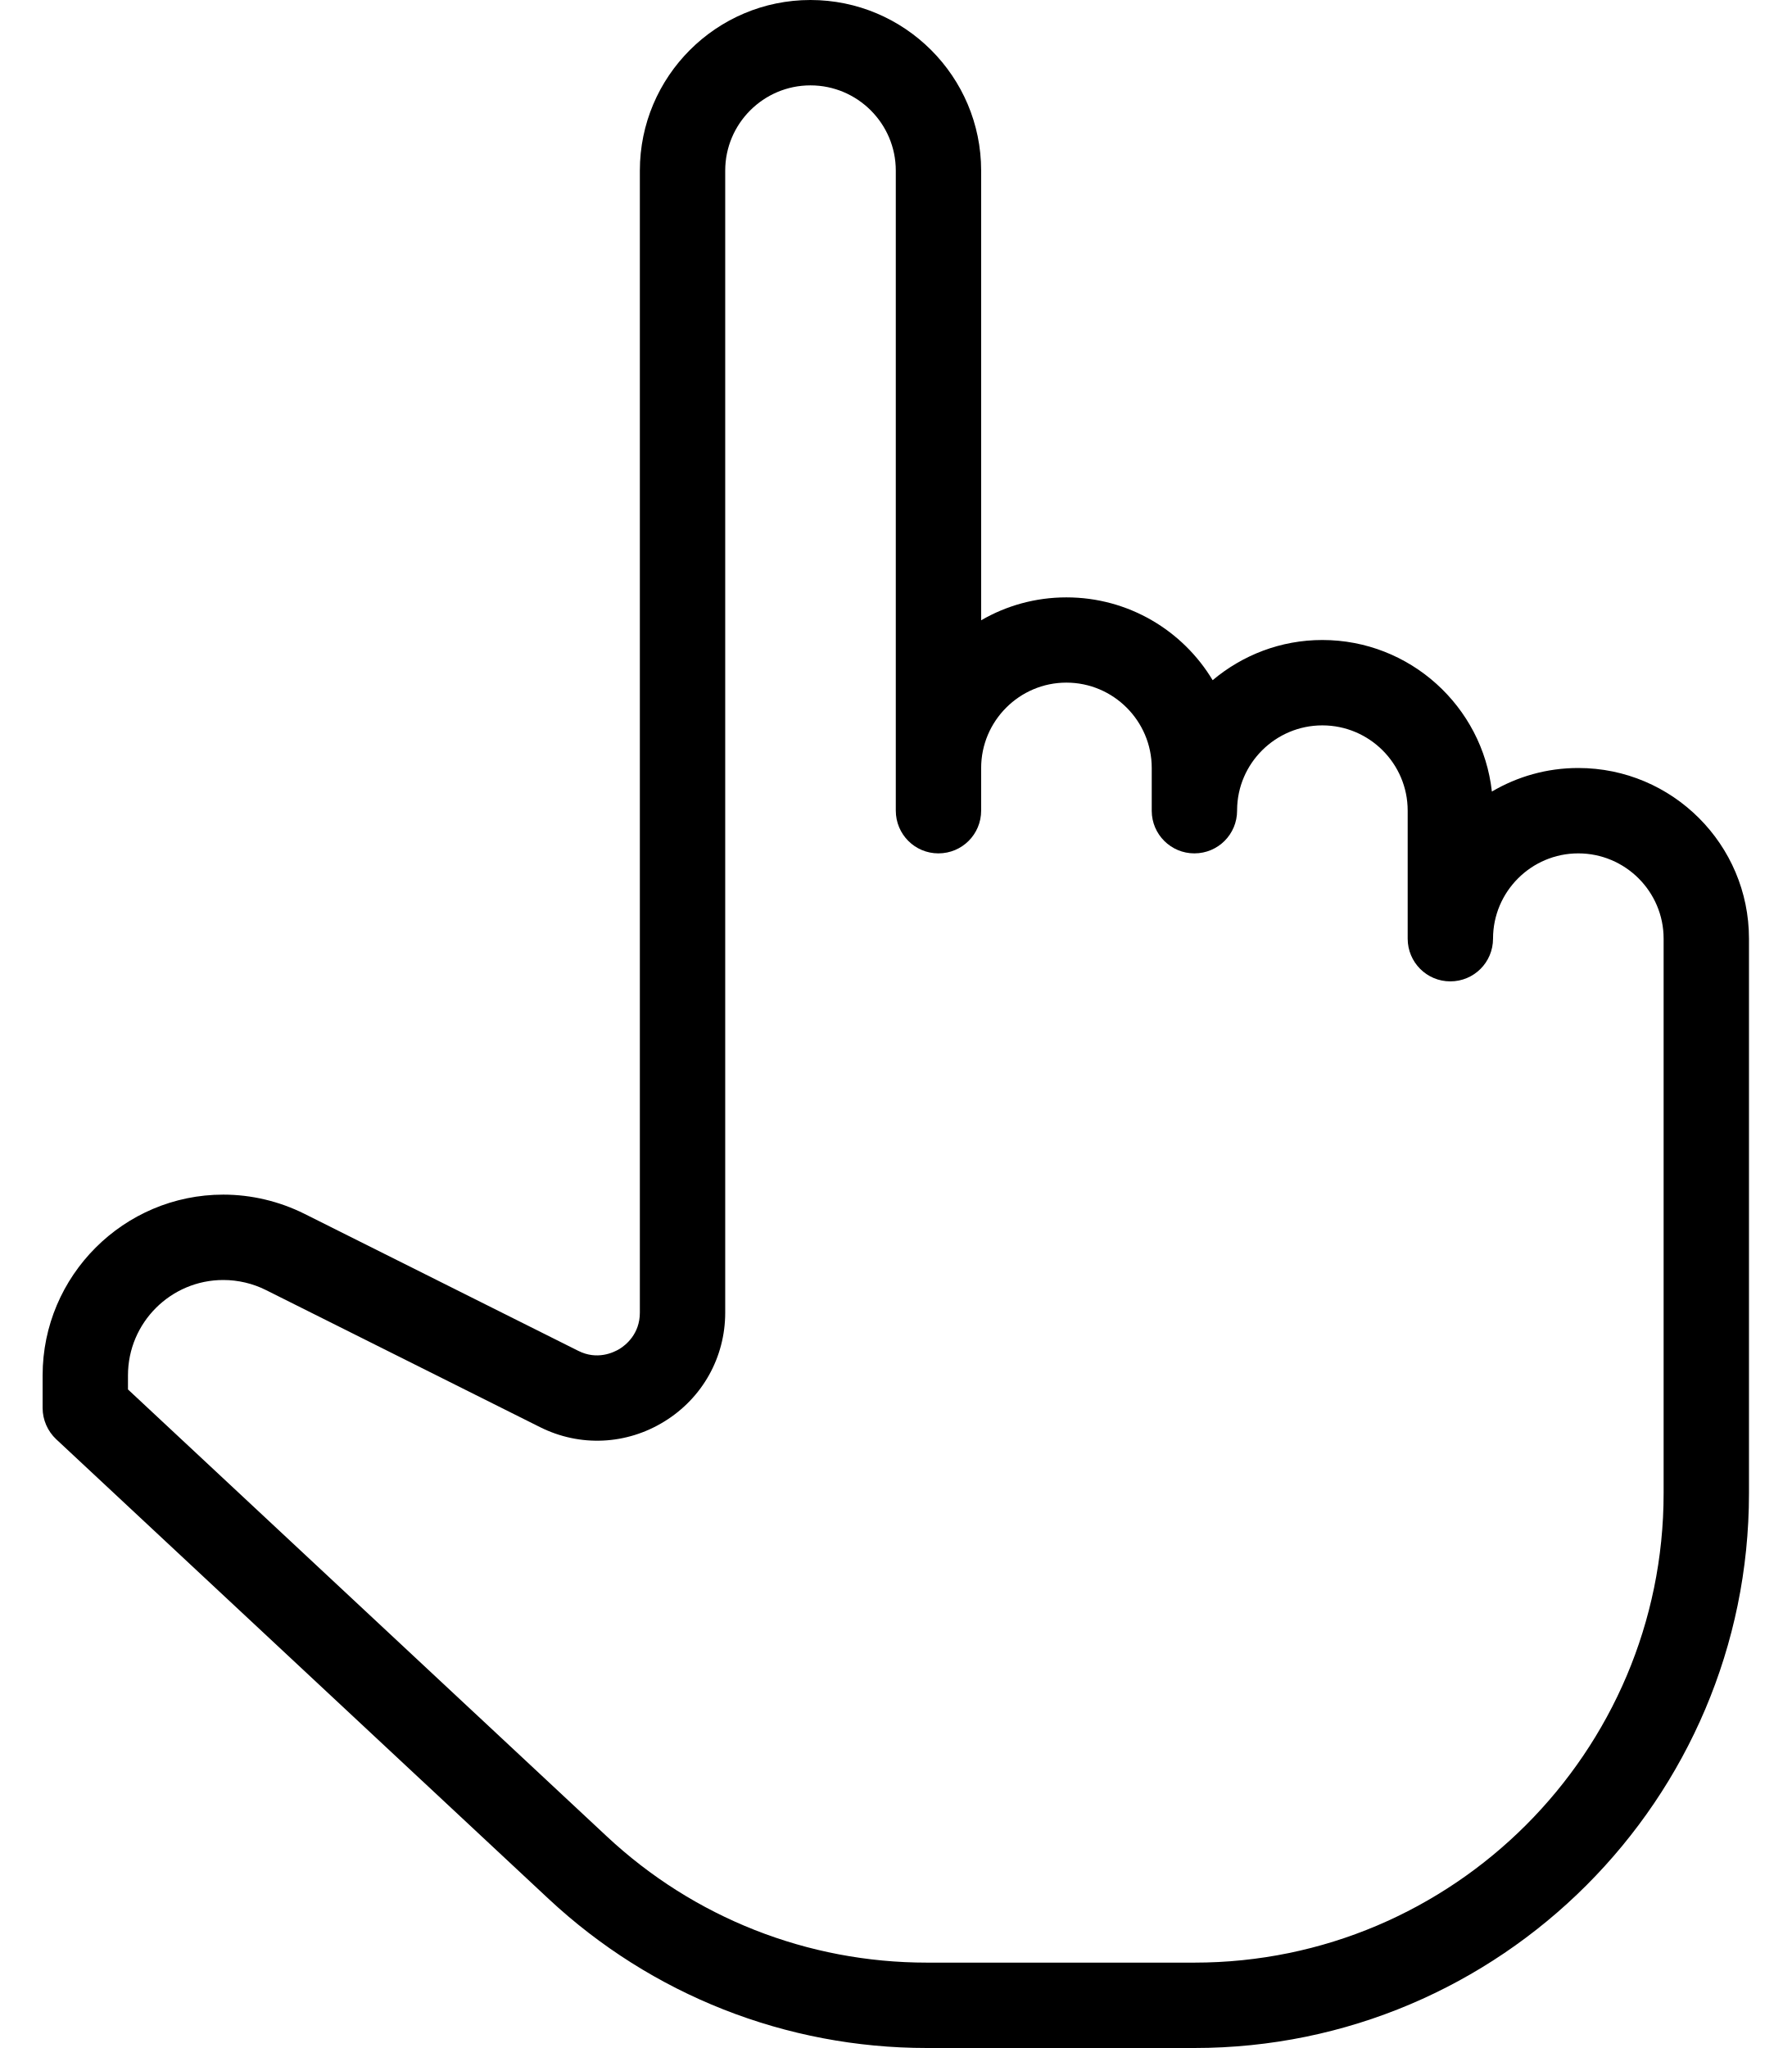
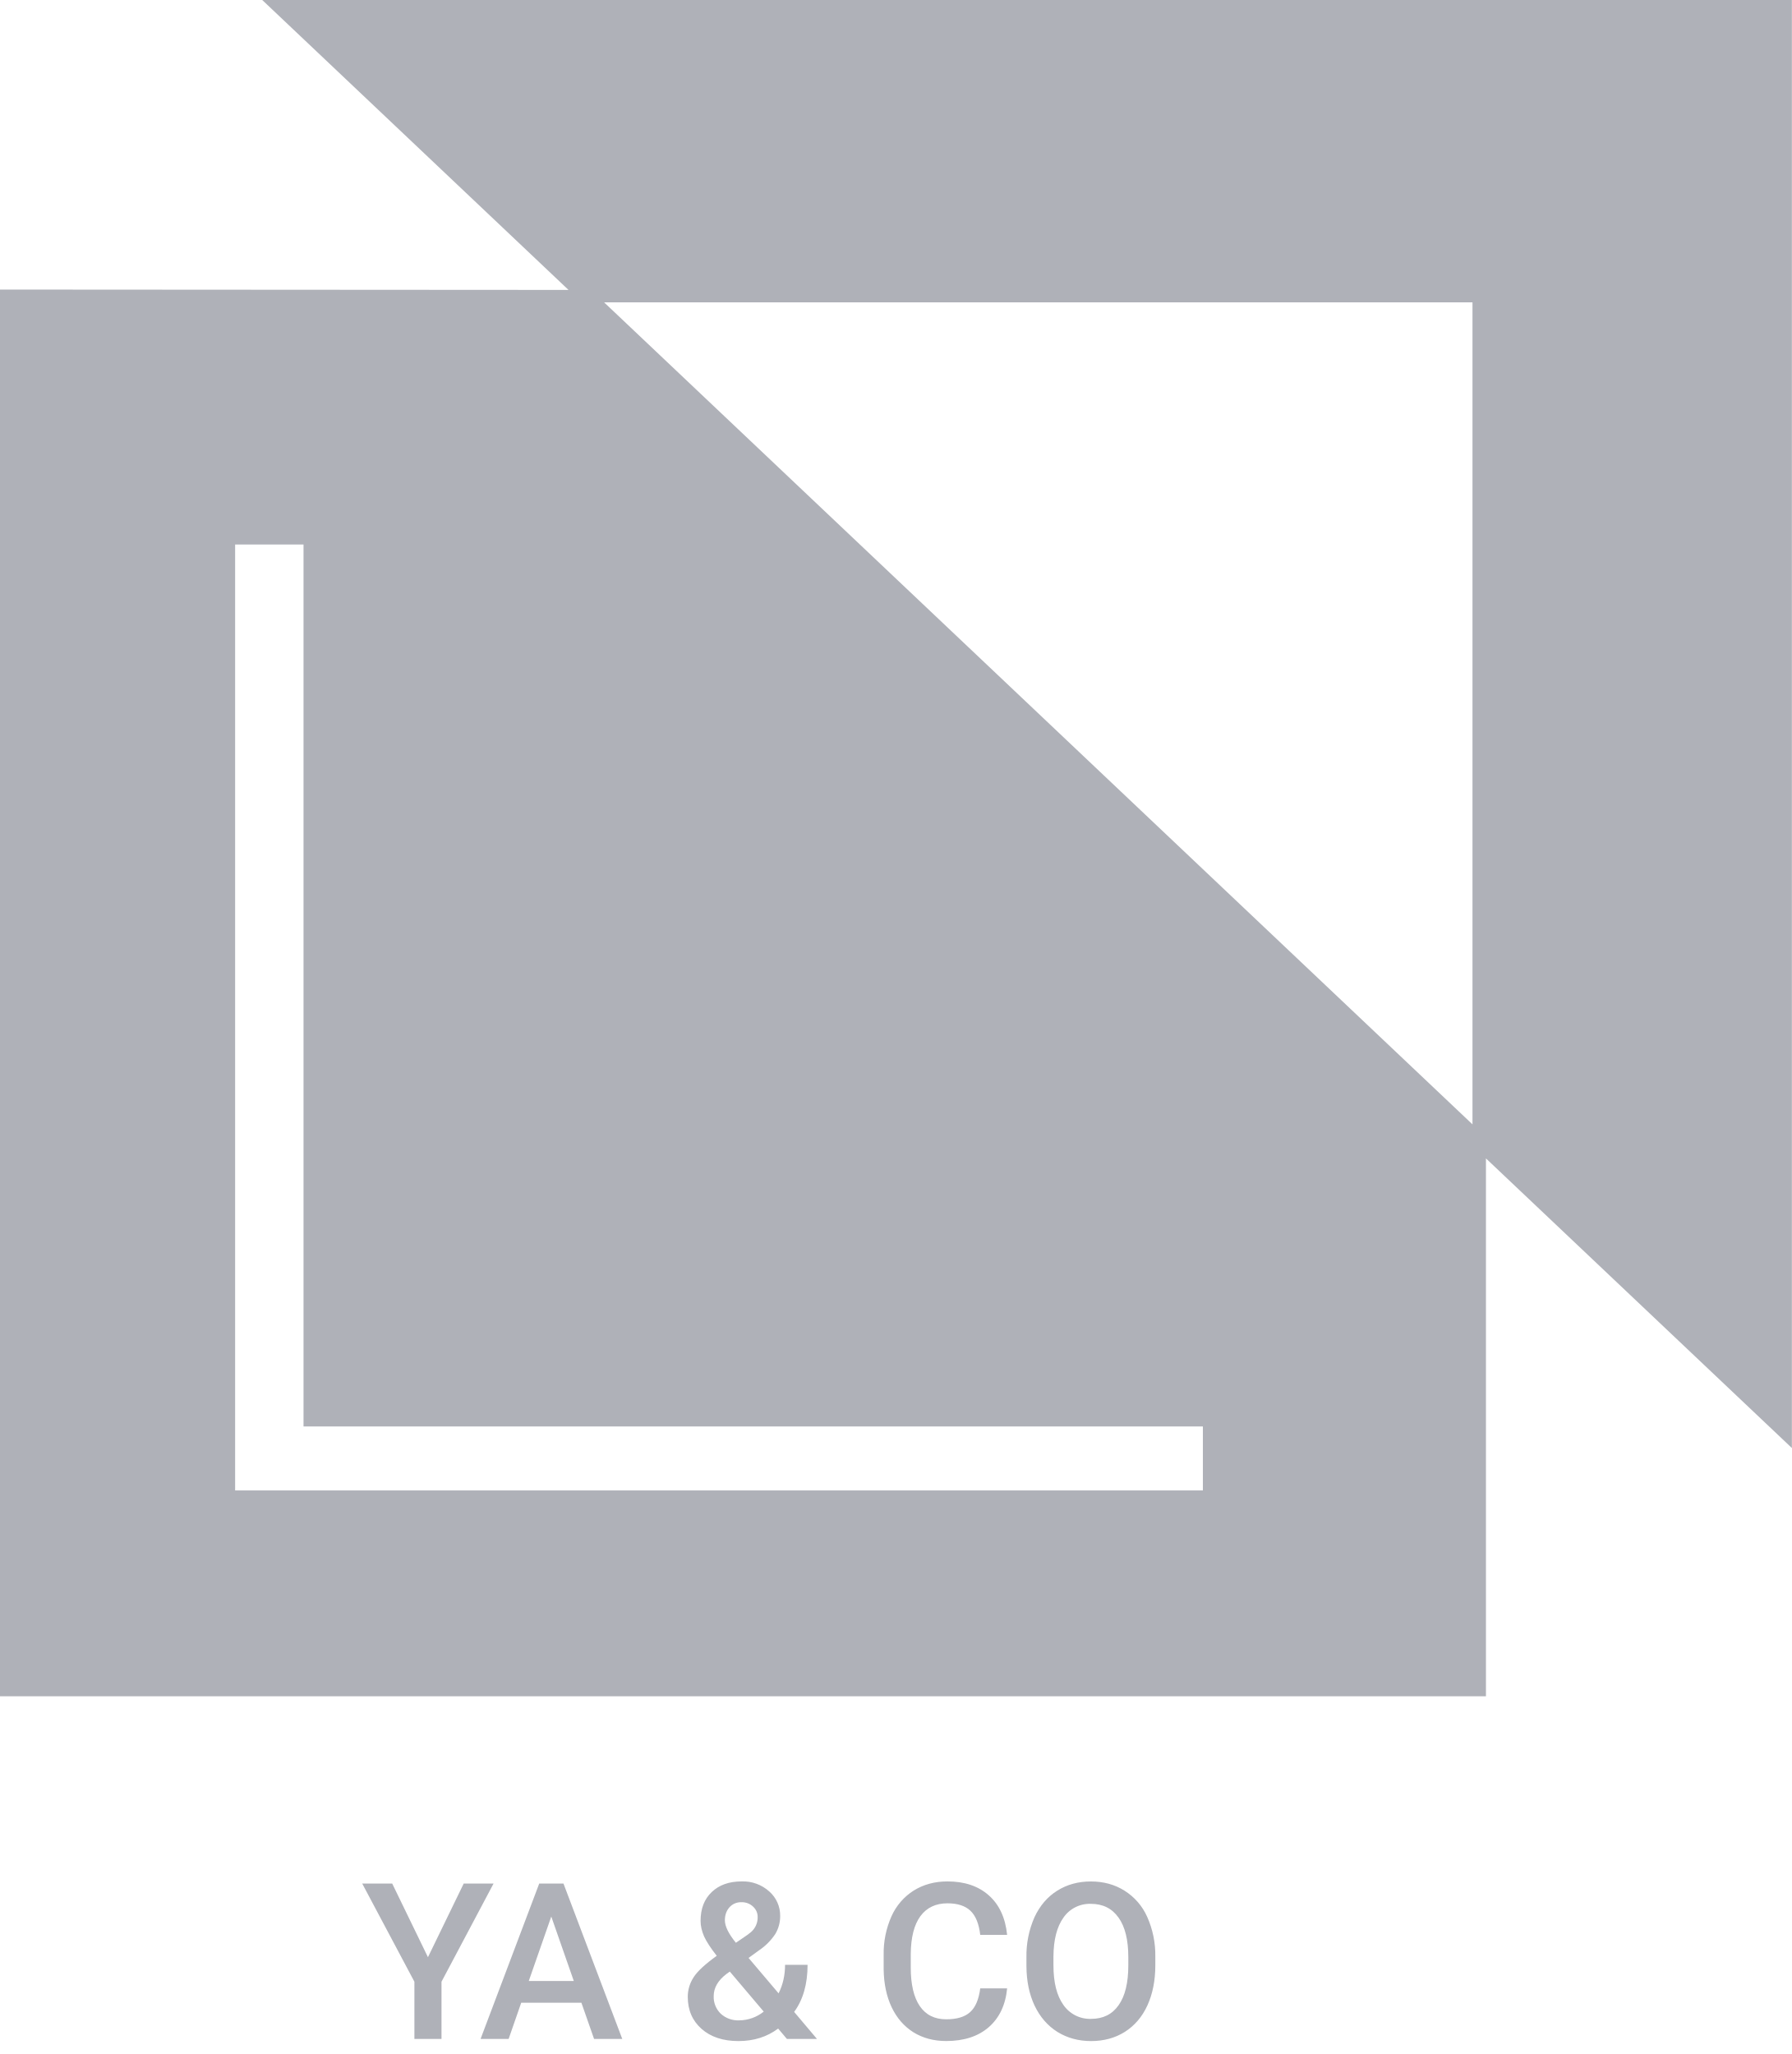
- <svg xmlns="http://www.w3.org/2000/svg" width="14" height="16" viewBox="0 0 14 16" fill="none">
-   <path d="M12.333 6C12.087 6 11.857 6.067 11.658 6.184C11.584 5.519 11.018 5 10.333 5C10.008 5 9.709 5.118 9.476 5.314C9.243 4.926 8.818 4.667 8.333 4.667C8.091 4.667 7.863 4.732 7.667 4.846V1.333C7.667 0.598 7.069 0 6.333 0C5.598 0 5 0.598 5 1.333V10.255C5 10.422 4.889 10.509 4.842 10.538C4.794 10.567 4.666 10.628 4.518 10.553L2.377 9.482C2.182 9.385 1.964 9.333 1.745 9.333C0.967 9.333 0.333 9.967 0.333 10.745V11C0.333 11.092 0.372 11.181 0.439 11.244L4.287 14.835C5.092 15.586 6.142 16 7.243 16H9.333C11.723 16 13.667 14.056 13.667 11.667V7.333C13.667 6.598 13.069 6 12.333 6ZM13 11.667C13 13.688 11.355 15.333 9.333 15.333H7.243C6.312 15.333 5.423 14.983 4.742 14.347L1 10.855V10.745C1 10.334 1.334 10 1.745 10C1.86 10 1.976 10.027 2.079 10.079L4.219 11.149C4.532 11.306 4.896 11.288 5.192 11.105C5.489 10.922 5.667 10.604 5.667 10.255V1.333C5.667 0.966 5.966 0.667 6.333 0.667C6.701 0.667 7 0.966 7 1.333V6.333C7 6.518 7.149 6.667 7.333 6.667C7.518 6.667 7.667 6.518 7.667 6.333V6C7.667 5.633 7.966 5.333 8.333 5.333C8.701 5.333 9 5.633 9 6V6.333C9 6.334 9 6.335 9 6.335V6.336C9.001 6.519 9.15 6.667 9.333 6.667C9.518 6.667 9.667 6.518 9.667 6.333V6.328C9.669 5.963 9.968 5.667 10.333 5.667C10.701 5.667 11 5.966 11 6.333V7.333C11 7.518 11.149 7.667 11.333 7.667C11.518 7.667 11.667 7.518 11.667 7.333C11.667 6.966 11.966 6.667 12.333 6.667C12.701 6.667 13 6.966 13 7.333V11.667Z" fill="black" />
+ <svg xmlns="http://www.w3.org/2000/svg" width="41" height="47" fill="none">
+   <path fill-rule="evenodd" clip-rule="evenodd" d="M6 0l7.008 6.634L0 6.626v32.188h34V26.507l7 6.627V0H6zm27.692 25.728l-19.87-18.81h19.87v18.81zm-6.169 8.377H5.38V12.459h1.565V32.64h20.578v1.465zM10.61 43.1l-.818 1.685-.818-1.685h-.686l1.194 2.246v1.309h.62v-1.309l1.191-2.246h-.683zm1.028 3.555l.288-.828h1.377l.29.828h.645l-1.345-3.555h-.555l-1.342 3.555h.642zm.976-2.8l.515 1.474h-1.03l.515-1.475zm3.257 1.389a.807.807 0 00-.134.451c0 .3.105.543.315.73.211.186.493.279.845.279.351 0 .654-.096.908-.286l.2.237h.688l-.522-.618c.205-.28.307-.639.307-1.077h-.515c0 .24-.05.457-.148.652l-.687-.81.242-.176a1.34 1.34 0 00.369-.371.785.785 0 00.112-.41.732.732 0 00-.249-.564.895.895 0 00-.635-.23c-.286 0-.514.082-.683.244-.17.162-.254.381-.254.66 0 .114.027.231.08.354.056.122.153.27.29.444-.263.189-.44.352-.529.49zm1.604.786a.905.905 0 01-.561.2.585.585 0 01-.425-.154.533.533 0 01-.159-.4c0-.19.098-.36.293-.508l.076-.054.776.916zm-.637-1.575c-.168-.207-.252-.378-.252-.515 0-.119.035-.217.103-.295a.348.348 0 01.276-.118.37.37 0 01.266.1c.07.066.105.145.105.237a.44.44 0 01-.151.345l-.076.06-.271.186zm5.786 1.931c.244-.213.384-.51.42-.888h-.615c-.033.254-.11.435-.232.544-.122.11-.305.164-.547.164-.265 0-.467-.101-.605-.303-.137-.202-.206-.495-.206-.88v-.314c.004-.38.077-.666.22-.862.145-.197.352-.295.62-.295.231 0 .406.057.525.17.12.113.195.297.225.552h.615c-.04-.389-.178-.69-.418-.903-.239-.213-.555-.32-.947-.32-.291 0-.548.07-.771.208a1.346 1.346 0 00-.51.59 2.082 2.082 0 00-.179.887v.332c.005.327.066.614.183.862.118.247.284.438.498.573.217.134.467.2.75.2.405 0 .73-.105.974-.317zm3.63-.498c.12-.264.181-.57.181-.918v-.197a2.149 2.149 0 00-.186-.911 1.356 1.356 0 00-.52-.6c-.223-.14-.479-.21-.769-.21-.29 0-.546.07-.771.212-.223.14-.396.342-.52.608a2.174 2.174 0 00-.183.918v.2c.002.34.063.64.185.9.124.261.298.462.523.604.226.14.483.21.771.21.292 0 .549-.07.772-.21.224-.142.397-.344.517-.606zm-.661-2.01c.15.21.224.513.224.907v.185c0 .4-.074.705-.222.913-.146.209-.356.313-.63.313a.738.738 0 01-.634-.32c-.152-.213-.227-.515-.227-.906v-.205c.003-.382.08-.678.229-.886a.731.731 0 01.627-.315c.274 0 .485.105.633.315z" fill="#AFB1B8" />
</svg>
